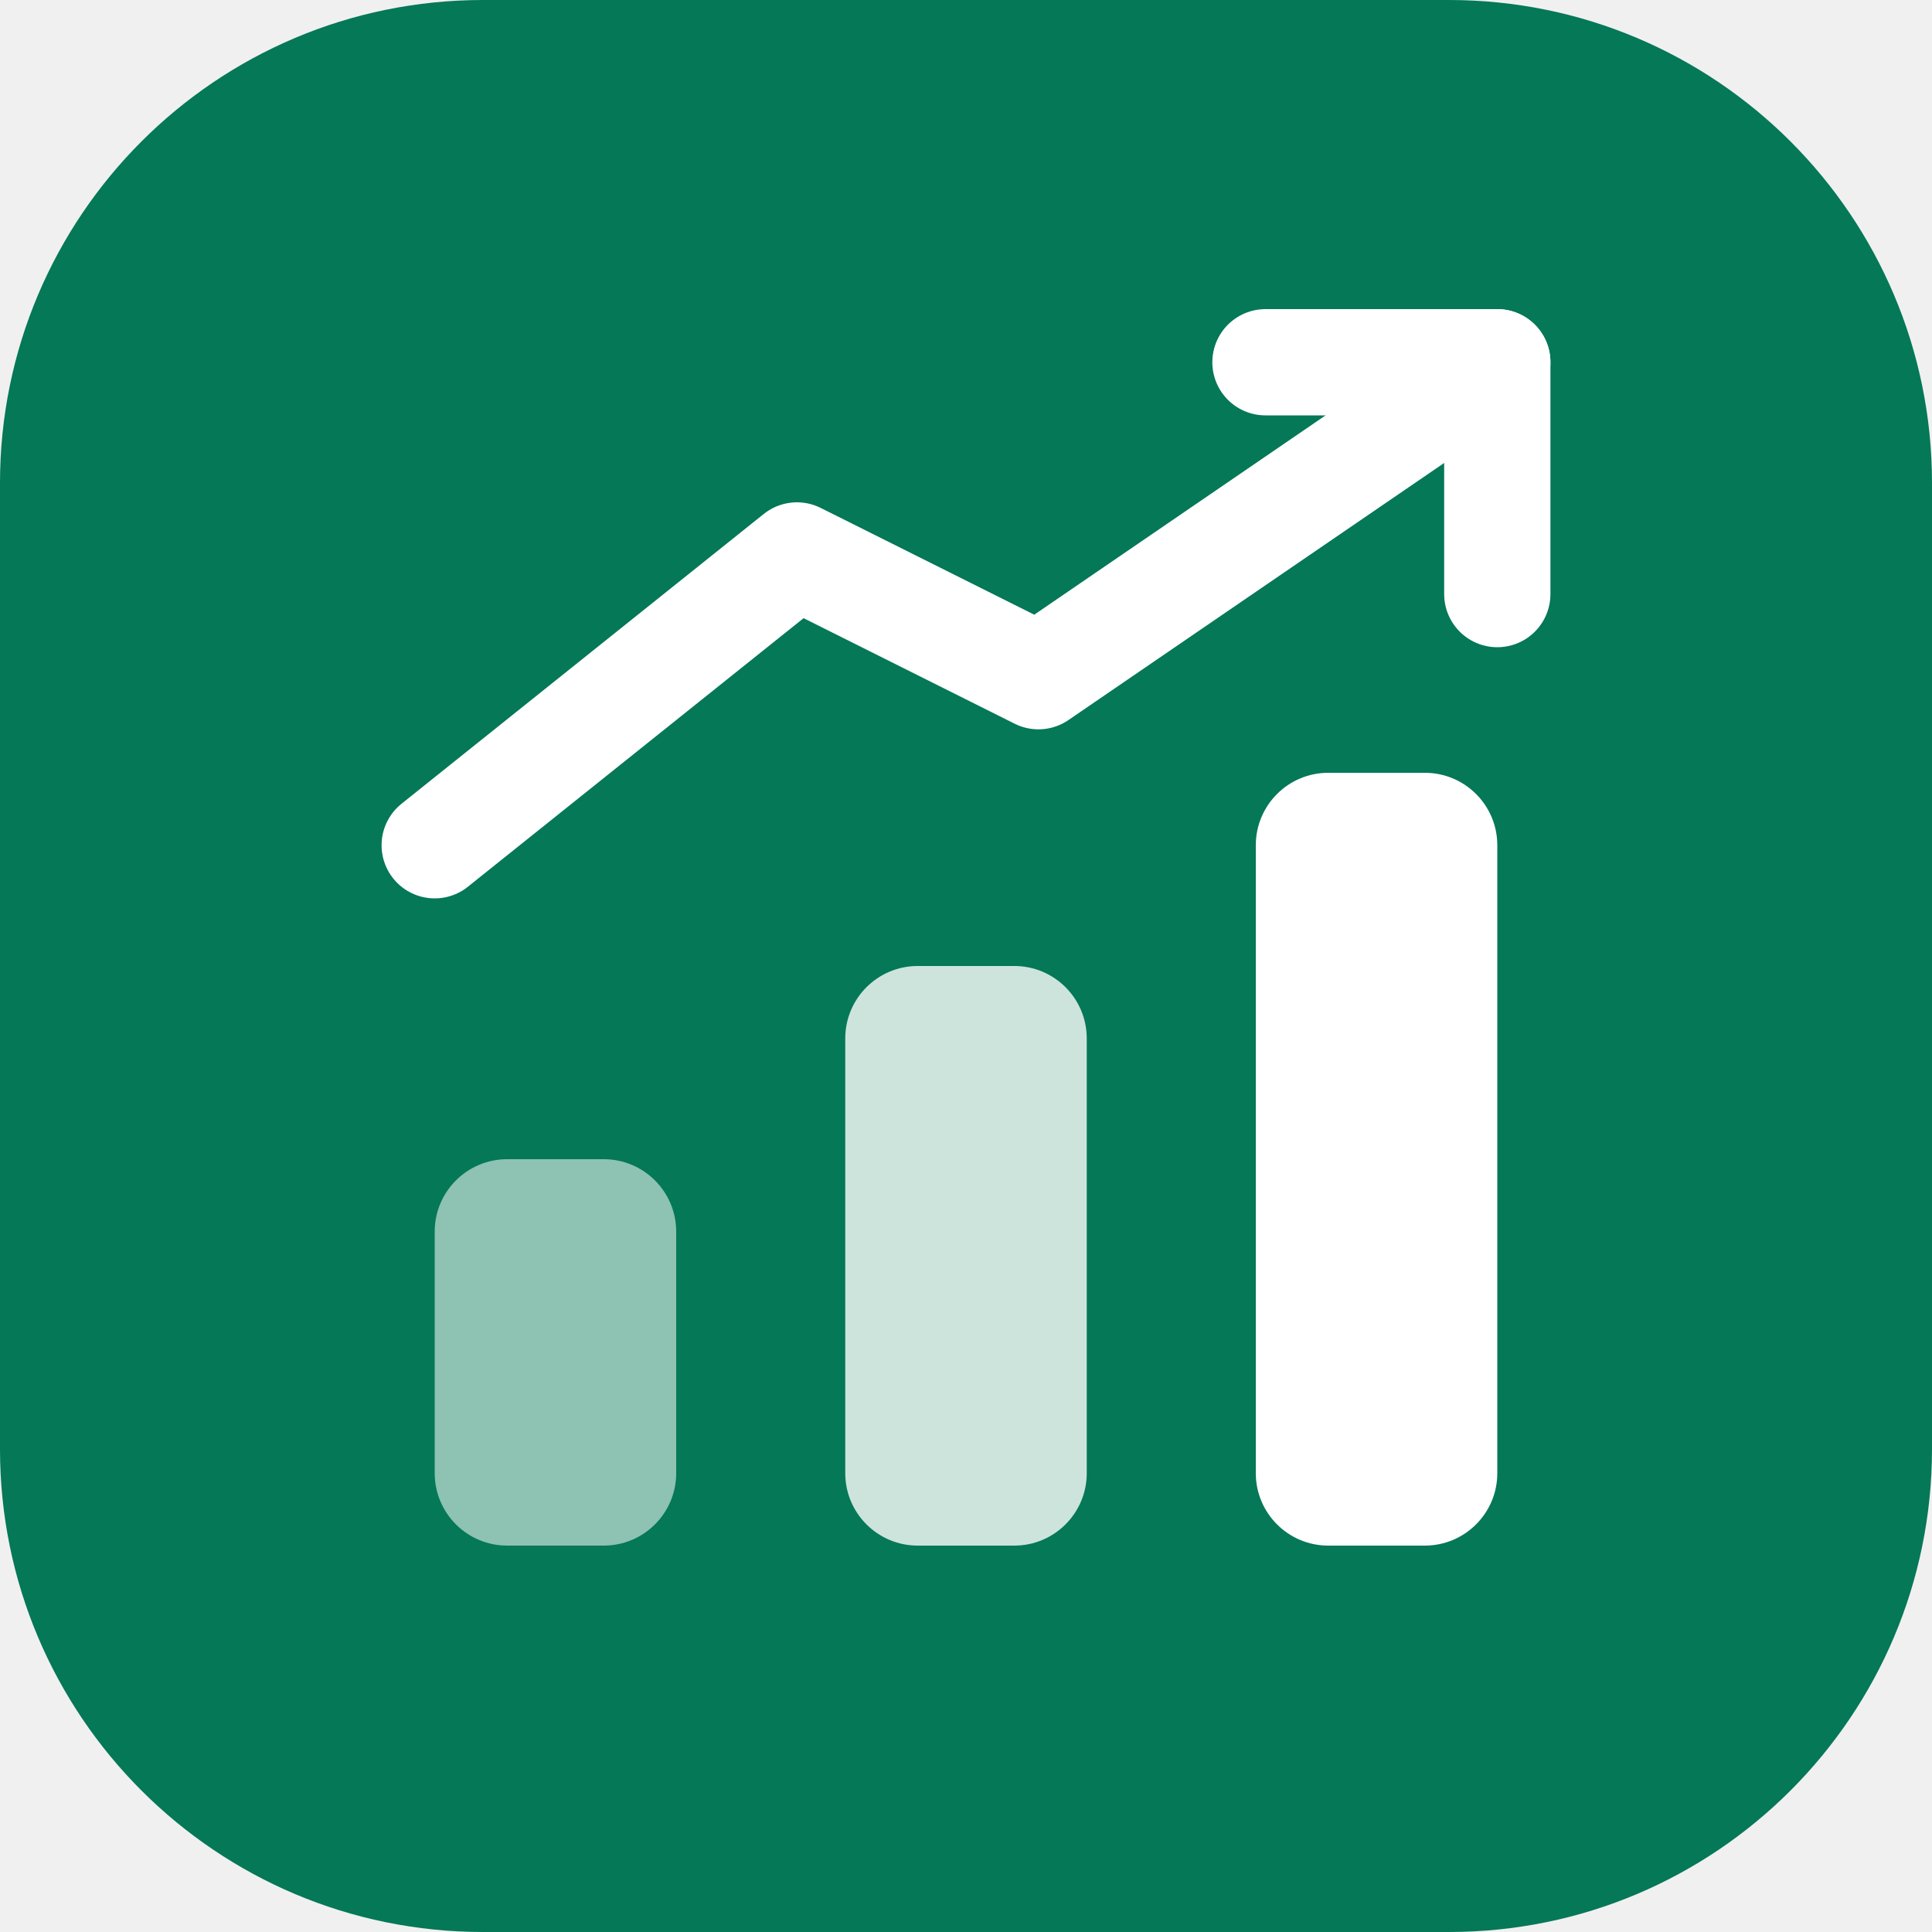
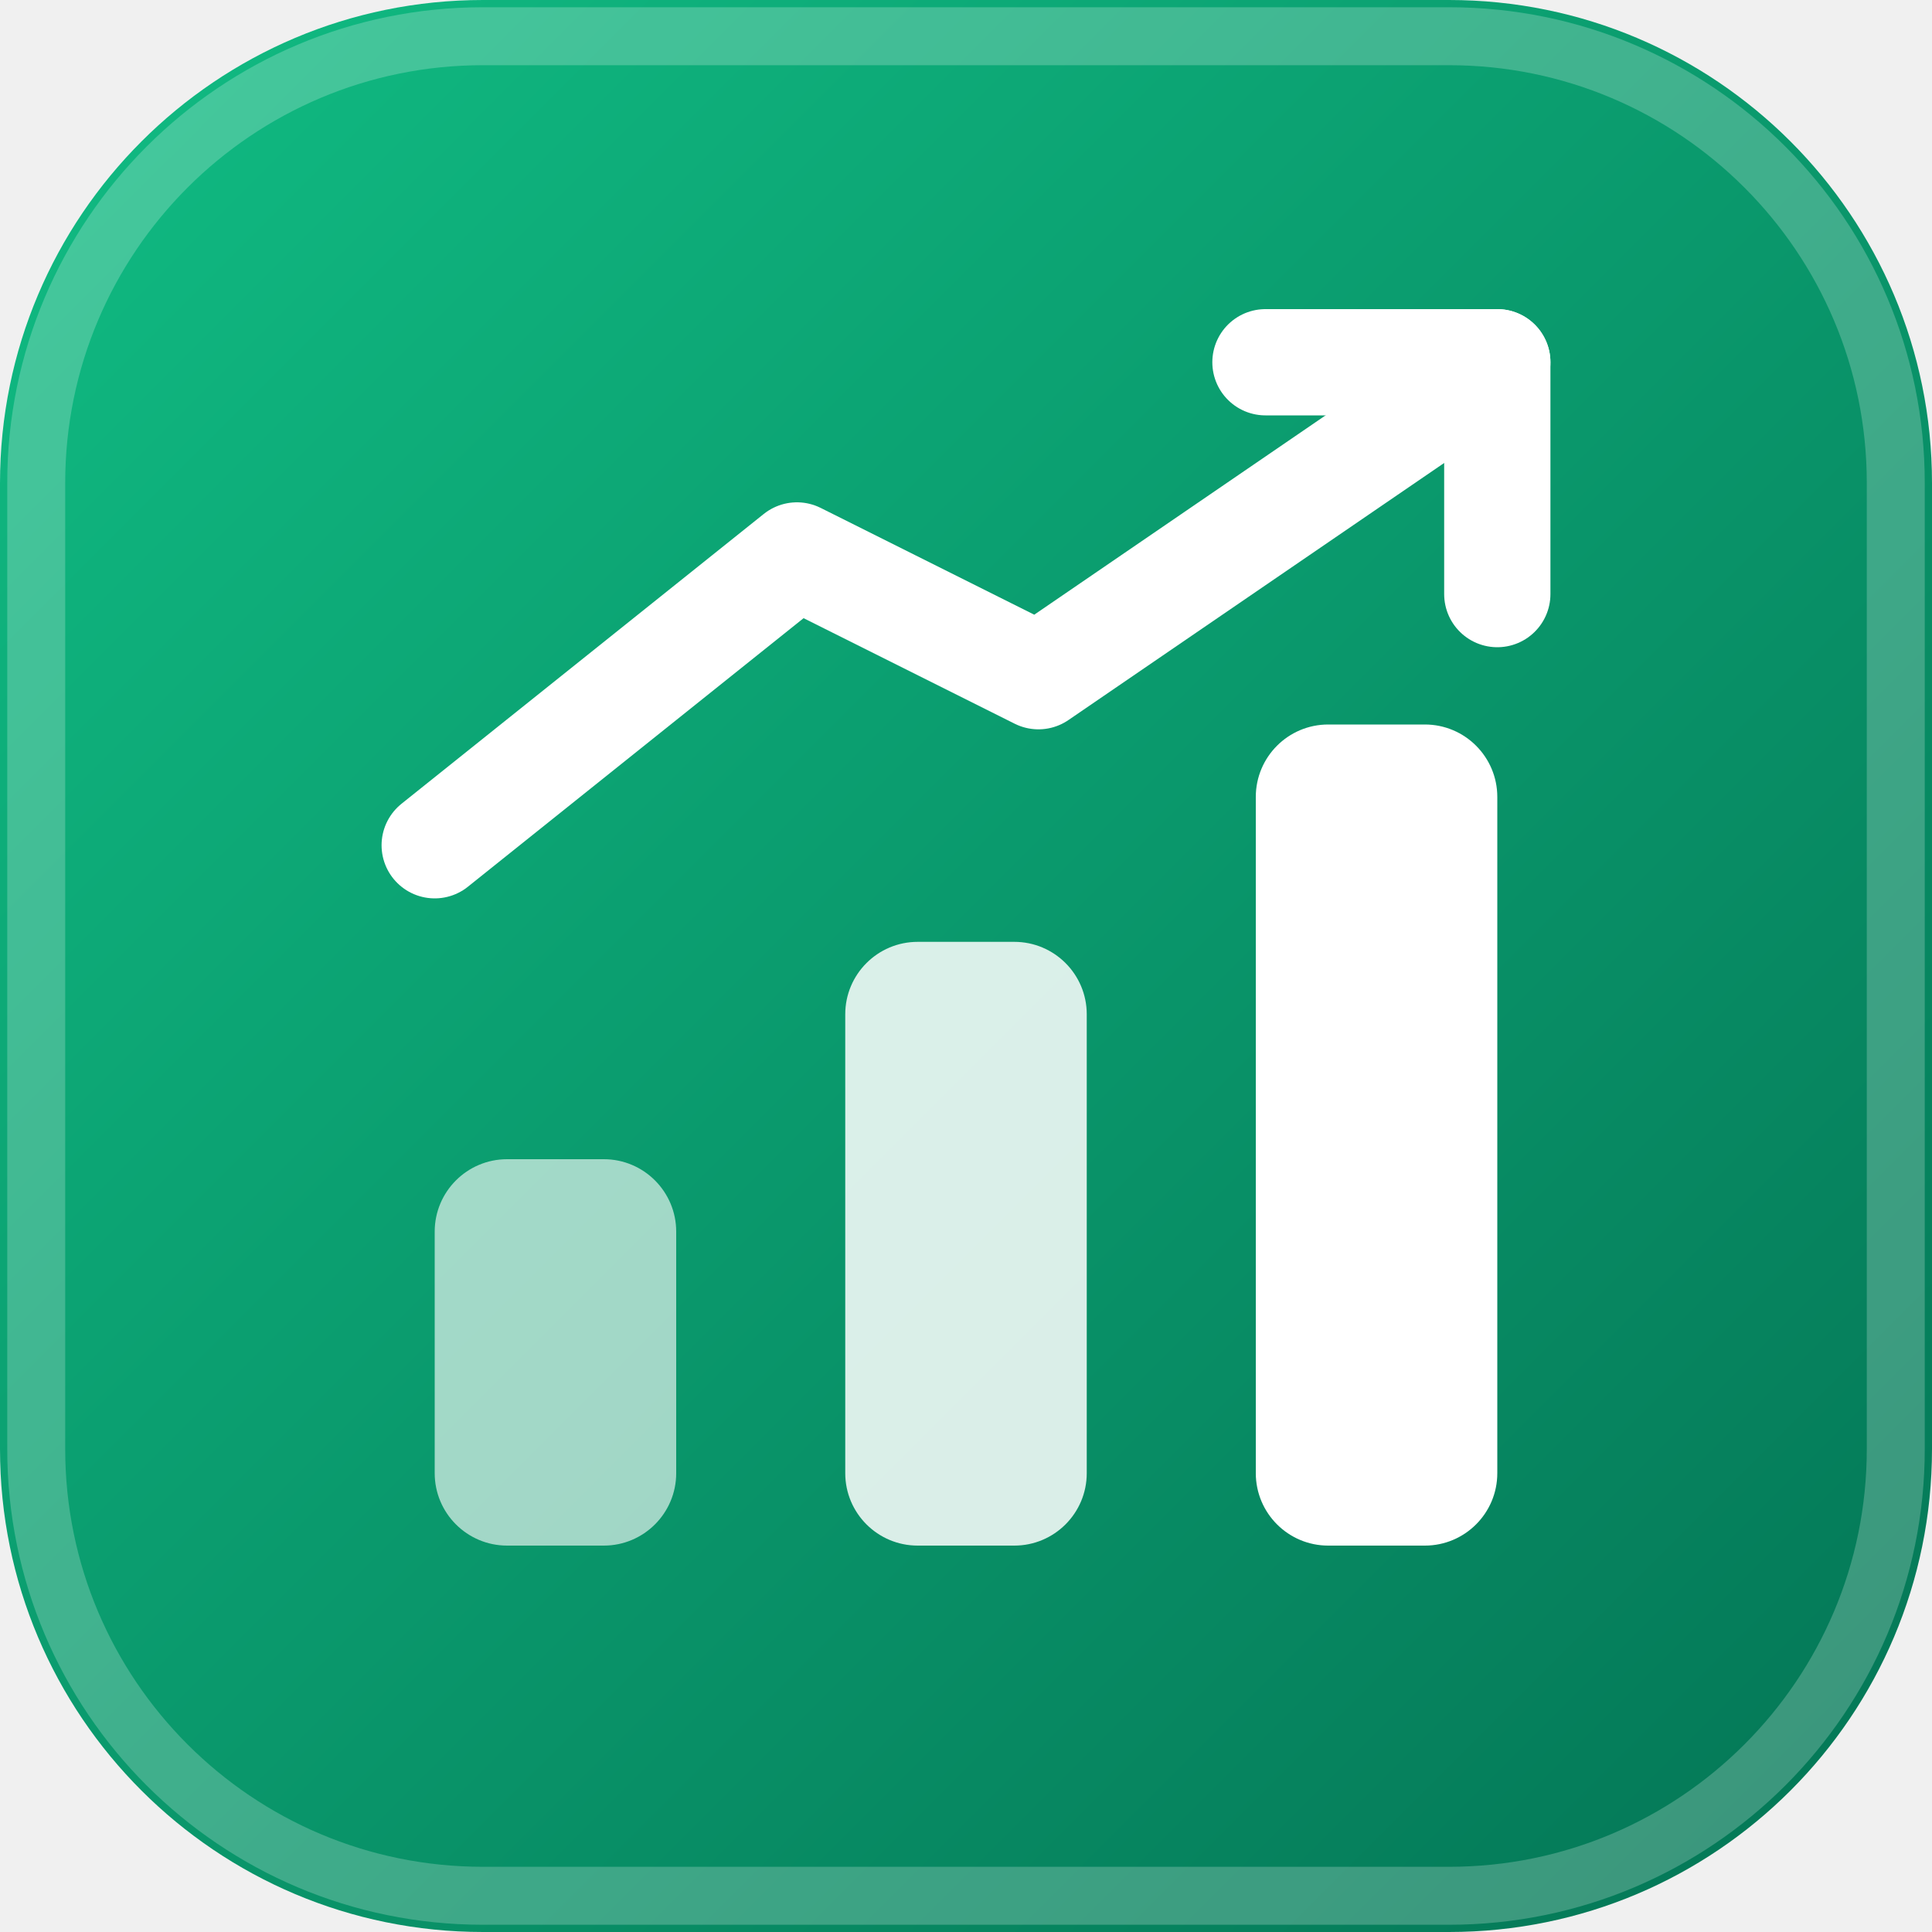
<svg xmlns="http://www.w3.org/2000/svg" viewBox="0 0 40 40" role="img" aria-label="Fluxo de Caixa">
-   <rect width="40" height="40" rx="10" fill="#047857" />
-   <rect x="9" y="24" width="5" height="8" rx="1.5" fill="#ffffff" fill-opacity="0.55" />
-   <rect x="17.5" y="20" width="5" height="12" rx="1.5" fill="#ffffff" fill-opacity="0.8" />
-   <rect x="26" y="16" width="5" height="16" rx="1.5" fill="#ffffff" />
-   <path d="M9 17.5 L16.5 11.5 L21.5 14 L31 7.5" fill="none" stroke="#ffffff" stroke-width="2.2" stroke-linecap="round" stroke-linejoin="round" />
-   <path d="M26.2 7.5 H31 V12.3" fill="none" stroke="#ffffff" stroke-width="2.2" stroke-linecap="round" stroke-linejoin="round" />
+   <defs>
+     <linearGradient id="fc_logo_grad" x1="2" y1="2" x2="38" y2="38" gradientUnits="userSpaceOnUse">
+       <stop offset="0" stop-color="#10B981" />
+       <stop offset="1" stop-color="#047857" />
+     </linearGradient>
+   </defs>
+   <rect width="40" height="40" rx="10" fill="url(#fc_logo_grad)" />
+   <rect x="0.75" y="0.75" width="38.5" height="38.5" rx="9.25" fill="none" stroke="#FFFFFF" stroke-opacity="0.22" stroke-width="1.2" />
+   <rect x="9" y="24" width="5" height="8" rx="1.5" fill="#FFFFFF" fill-opacity="0.62" />
+   <rect x="17.5" y="19.5" width="5" height="12.5" rx="1.5" fill="#FFFFFF" fill-opacity="0.85" />
+   <rect x="26" y="15" width="5" height="17" rx="1.5" fill="#FFFFFF" />
+   <path d="M9 17.5 L16.5 11.5 L21.5 14 L31 7.5" fill="none" stroke="#FFFFFF" stroke-width="2.2" stroke-linecap="round" stroke-linejoin="round" />
+   <path d="M26.2 7.5 H31 V12.3" fill="none" stroke="#FFFFFF" stroke-width="2.2" stroke-linecap="round" stroke-linejoin="round" />
</svg>
